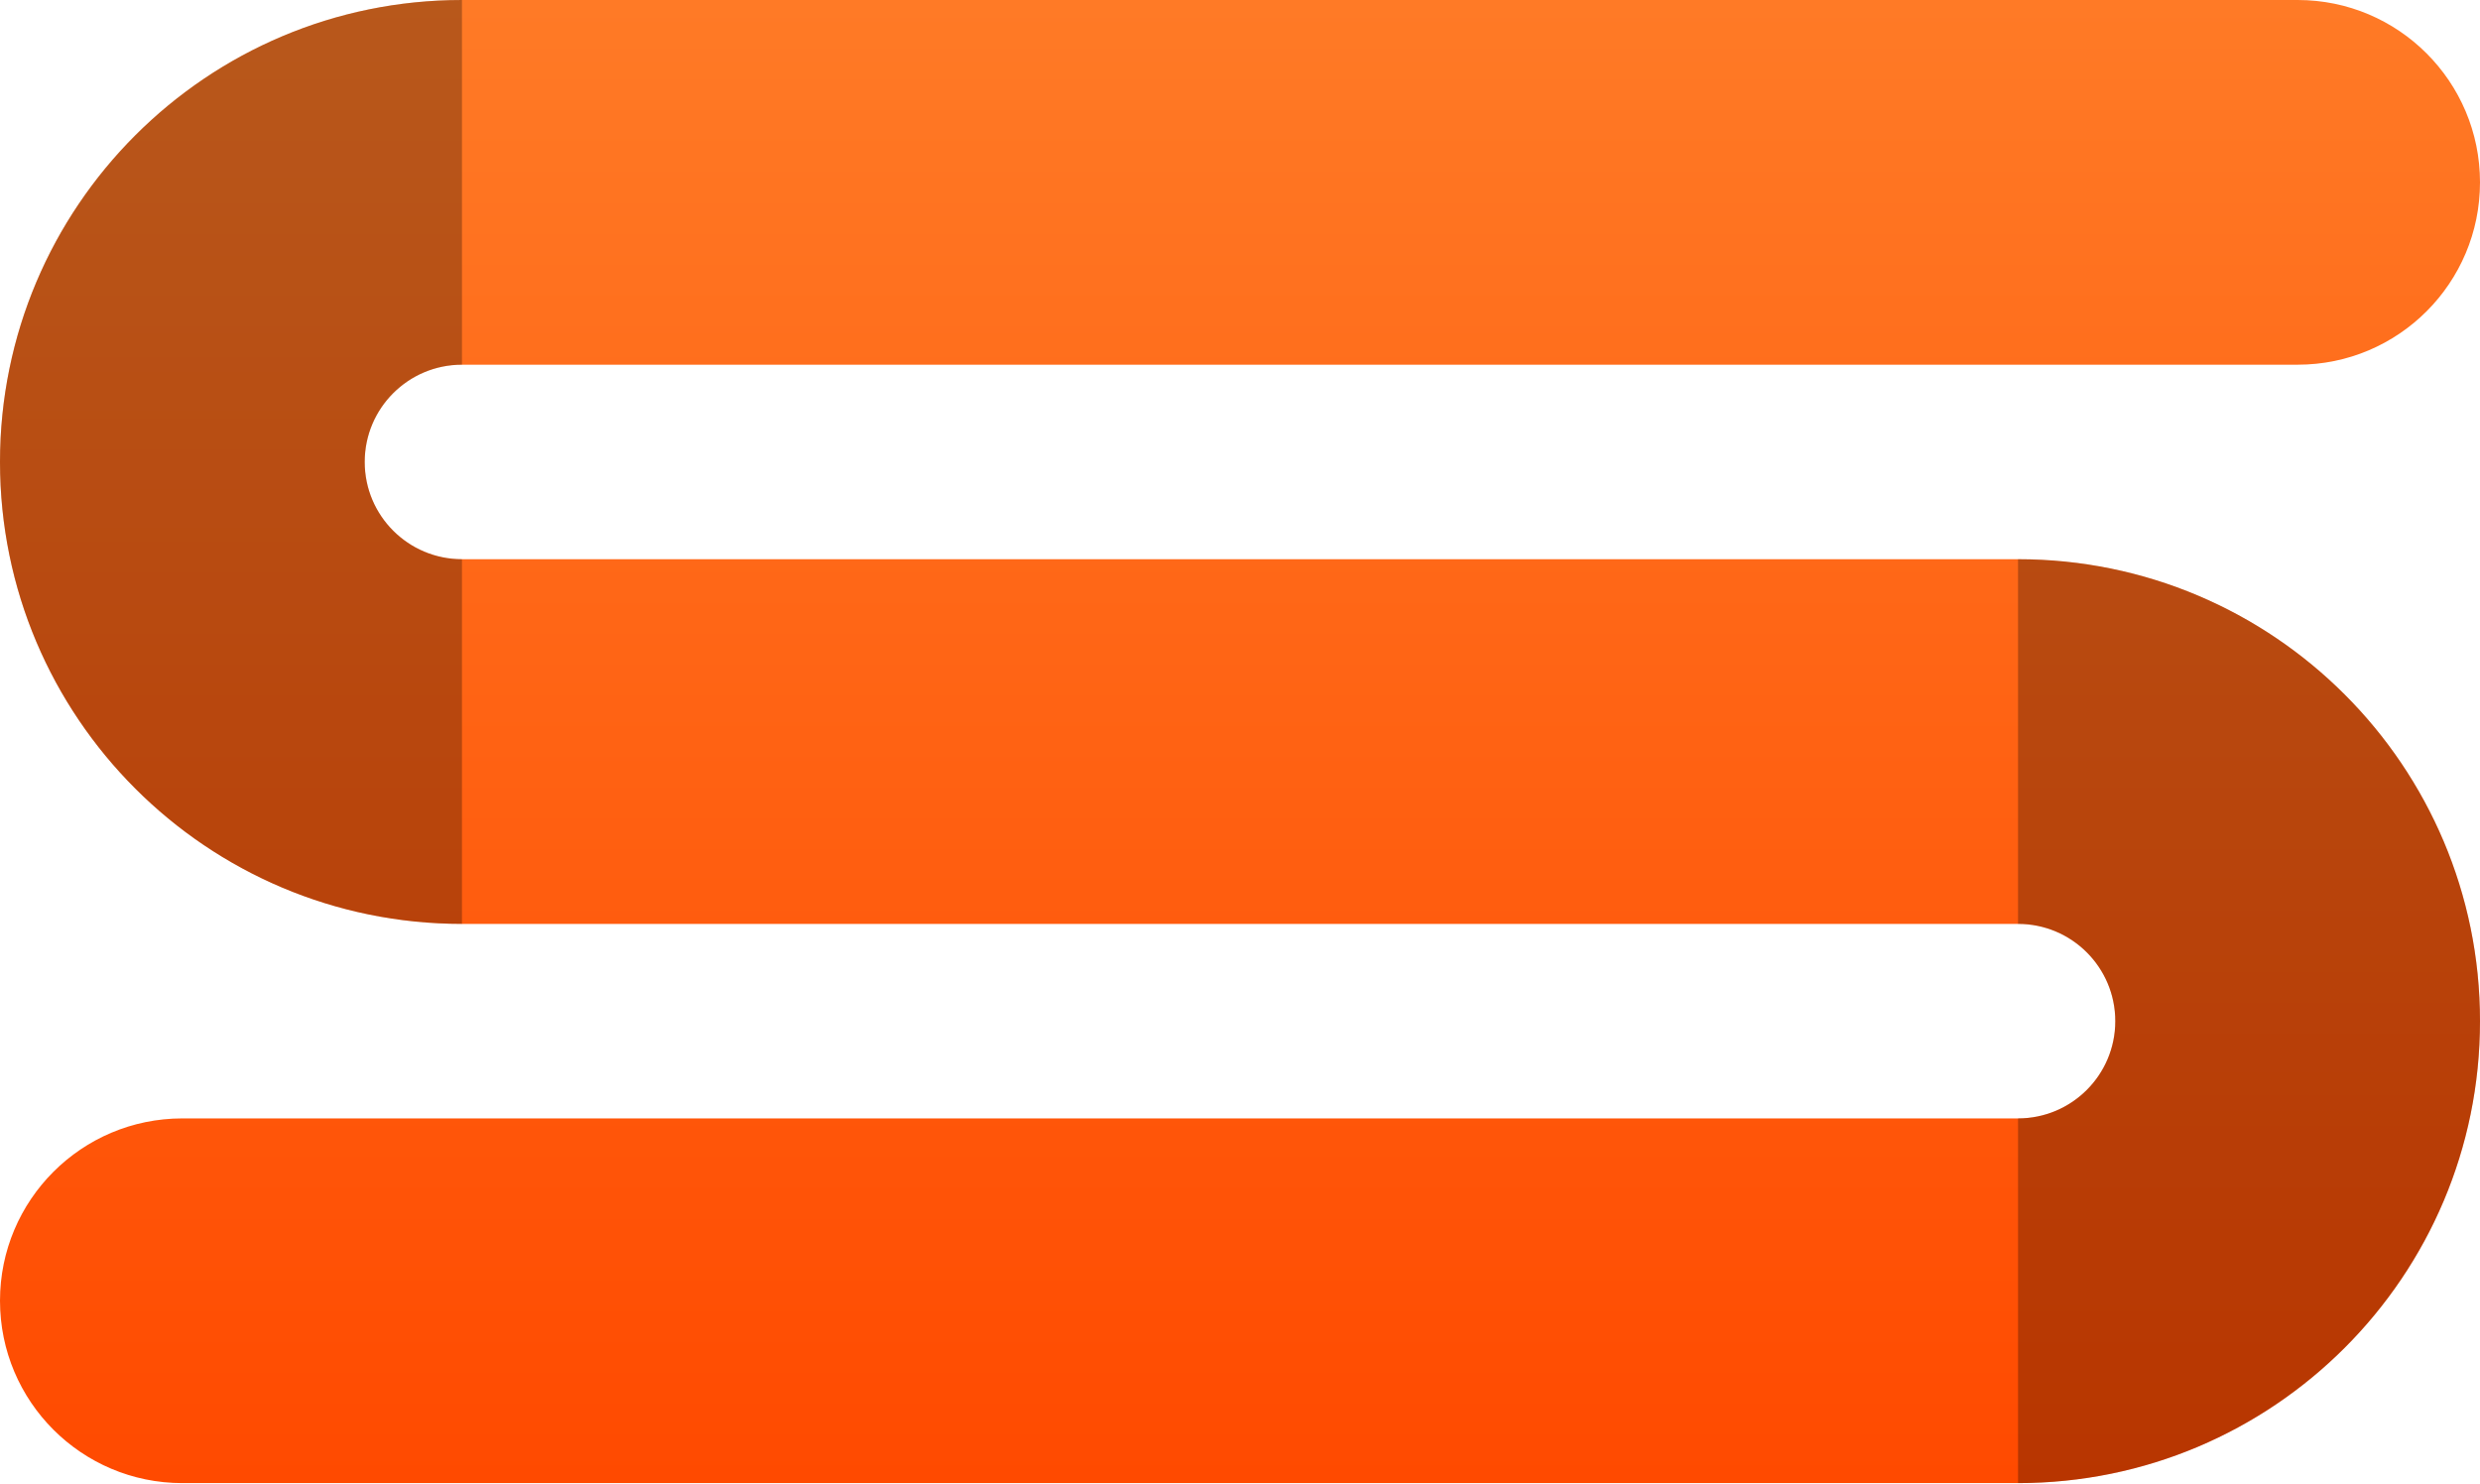
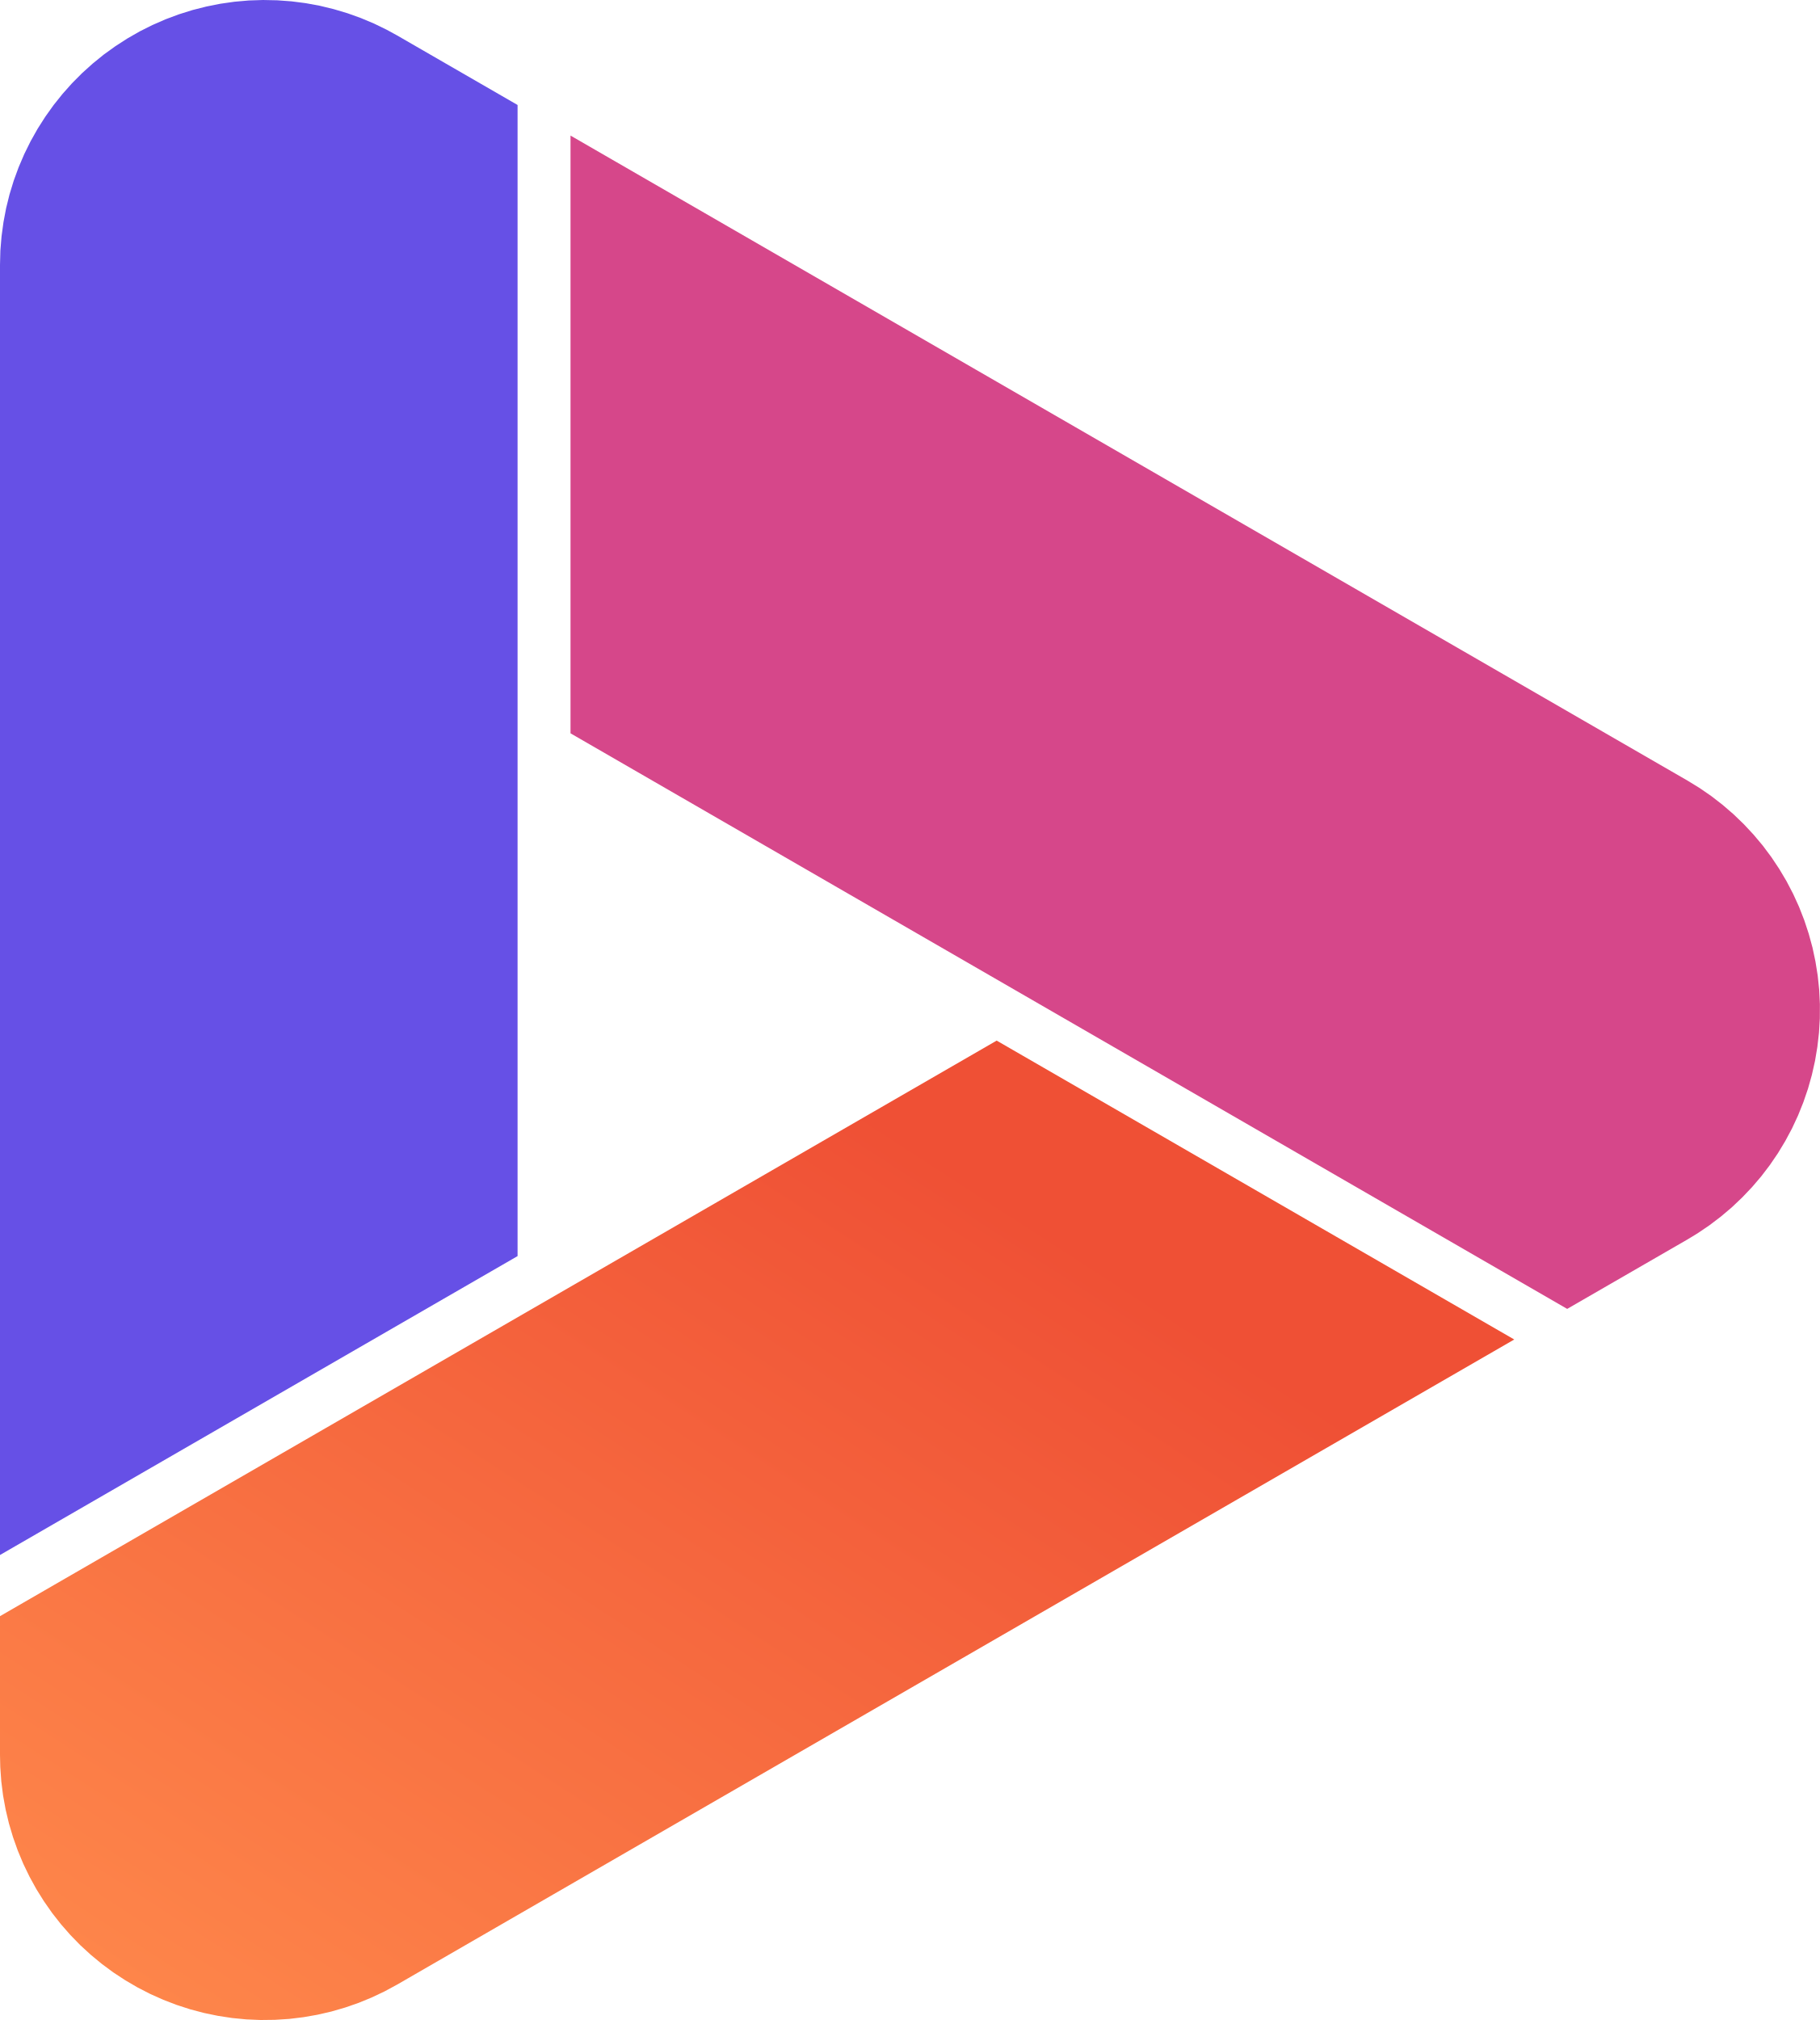
- <svg xmlns="http://www.w3.org/2000/svg" viewBox="0 0 612 366" width="612" height="366">
+ <svg xmlns="http://www.w3.org/2000/svg" viewBox="0 0 540.69 600" width="540.69" height="600">
  <defs>
-     <linearGradient id="ember" x1="0" y1="0" x2="0" y2="1">
-       <stop offset="0" stop-color="#FF7A26" />
-       <stop offset="1" stop-color="#FF4A00" />
+     <linearGradient id="njEmber" x1="0" y1="1" x2="1" y2="0">
+       <stop offset="0" stop-color="#FF8A4C" />
+       <stop offset="0.75" stop-color="#EF5035" />
    </linearGradient>
  </defs>
-   <path fill="url(#ember)" d="M567 0L114 0A114 114 0 0 0 114 228L498 228A24 24 0 0 1 498 276L45 276A45 45 0 0 0 45 366L498 366A114 114 0 0 0 498 138L114 138A24 24 0 0 1 114 90L567 90A45 45 0 0 0 567 0Z" />
-   <path fill="#000" fill-opacity="0.28" d="M114 0A114 114 0 0 0 114 228V138A24 24 0 0 1 114 90ZM498 138A114 114 0 0 1 498 366V276A24 24 0 0 0 498 228Z" />
+   <path fill="url(#njEmber)" d="M449.88 397.87L118.01 589.47L114.28 591.49L110.44 593.31L106.52 594.92L102.51 596.31L98.43 597.49L94.3 598.44L90.12 599.17L85.91 599.68L81.67 599.95L77.43 600L73.19 599.82L68.97 599.41L64.77 598.77L60.62 597.91L56.52 596.83L52.48 595.52L48.52 594L44.65 592.27L40.87 590.33L37.21 588.19L33.66 585.86L30.25 583.34L26.98 580.64L23.85 577.77L20.89 574.73L18.1 571.54L15.48 568.2L13.05 564.72L10.8 561.12L8.76 557.41L6.91 553.58L5.28 549.67L3.86 545.67L2.65 541.6L1.67 537.47L0.91 533.3L0.38 529.09L0.08 524.86L0 521.34L0 480.05L296.11 309.09Z" />
+   <path fill="#D6478A" d="M501.37 231.87L504.99 234.09L508.48 236.5L511.83 239.1L515.04 241.87L518.1 244.82L520.99 247.92L523.72 251.17L526.26 254.57L528.61 258.1L530.78 261.75L532.74 265.51L534.5 269.37L536.04 273.32L537.37 277.35L538.49 281.45L539.37 285.6L540.04 289.79L540.48 294.01L540.69 298.24L540.67 302.49L540.42 306.72L539.94 310.94L539.24 315.12L538.31 319.26L537.16 323.35L535.79 327.36L534.21 331.3L532.42 335.15L530.42 338.89L528.23 342.52L525.84 346.03L523.27 349.4L520.51 352.63L517.59 355.7L514.51 358.62L511.27 361.36L507.89 363.93L504.38 366.31L501.37 368.14L465.61 388.78L169.5 217.82L169.5 40.27Z" />
+   <path fill="#6650E6" d="M82.39 0.09L86.63 0.4L90.83 0.94L95.01 1.71L99.13 2.71L103.2 3.92L107.19 5.35L111.1 6.99L114.92 8.85L118.01 10.54L153.77 31.18L153.77 373.1L0 461.88L0 78.67L0.11 74.43L0.46 70.2L1.03 66L1.82 61.83L2.84 57.71L4.08 53.65L5.54 49.67L7.21 45.77L9.09 41.96L11.17 38.26L13.45 34.68L15.91 31.23L18.56 27.92L21.38 24.75L24.37 21.74L27.52 18.9L30.82 16.22L34.26 13.74L37.82 11.44L41.5 9.33L45.3 7.43L49.19 5.73L53.16 4.25L57.21 2.98L61.32 1.94L65.48 1.11L69.69 0.51L73.91 0.14L78.15 0Z" />
</svg>
